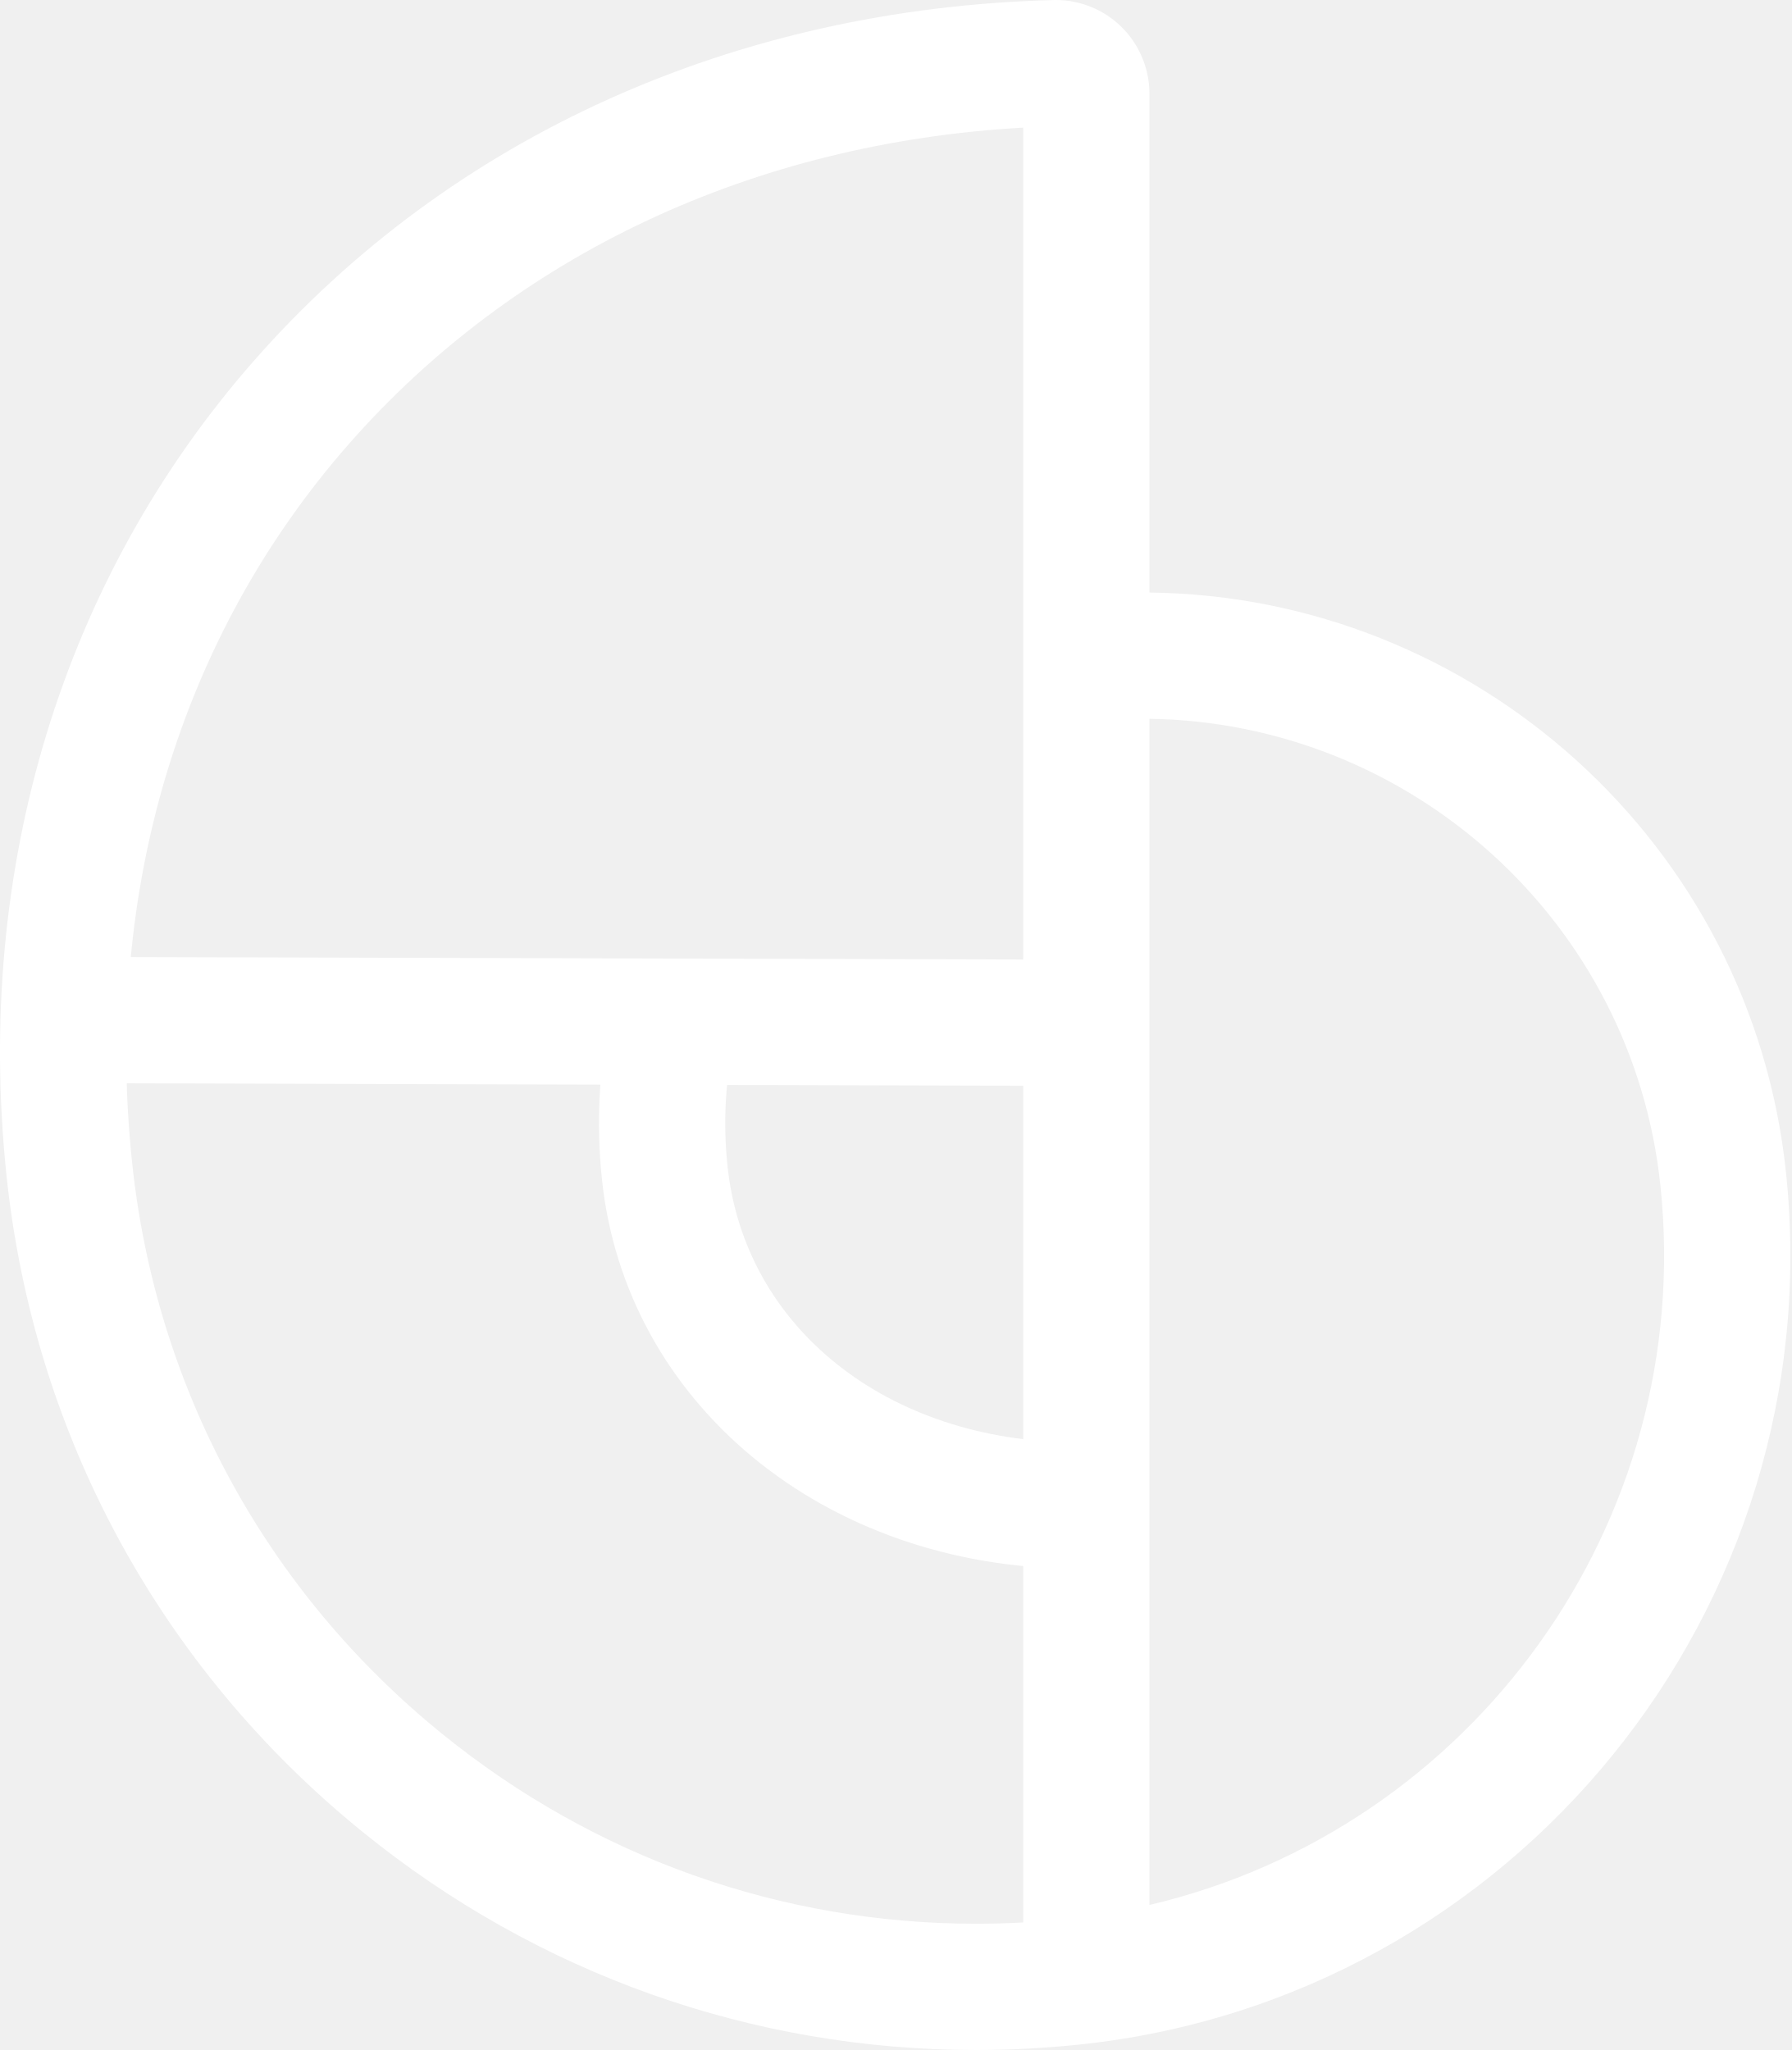
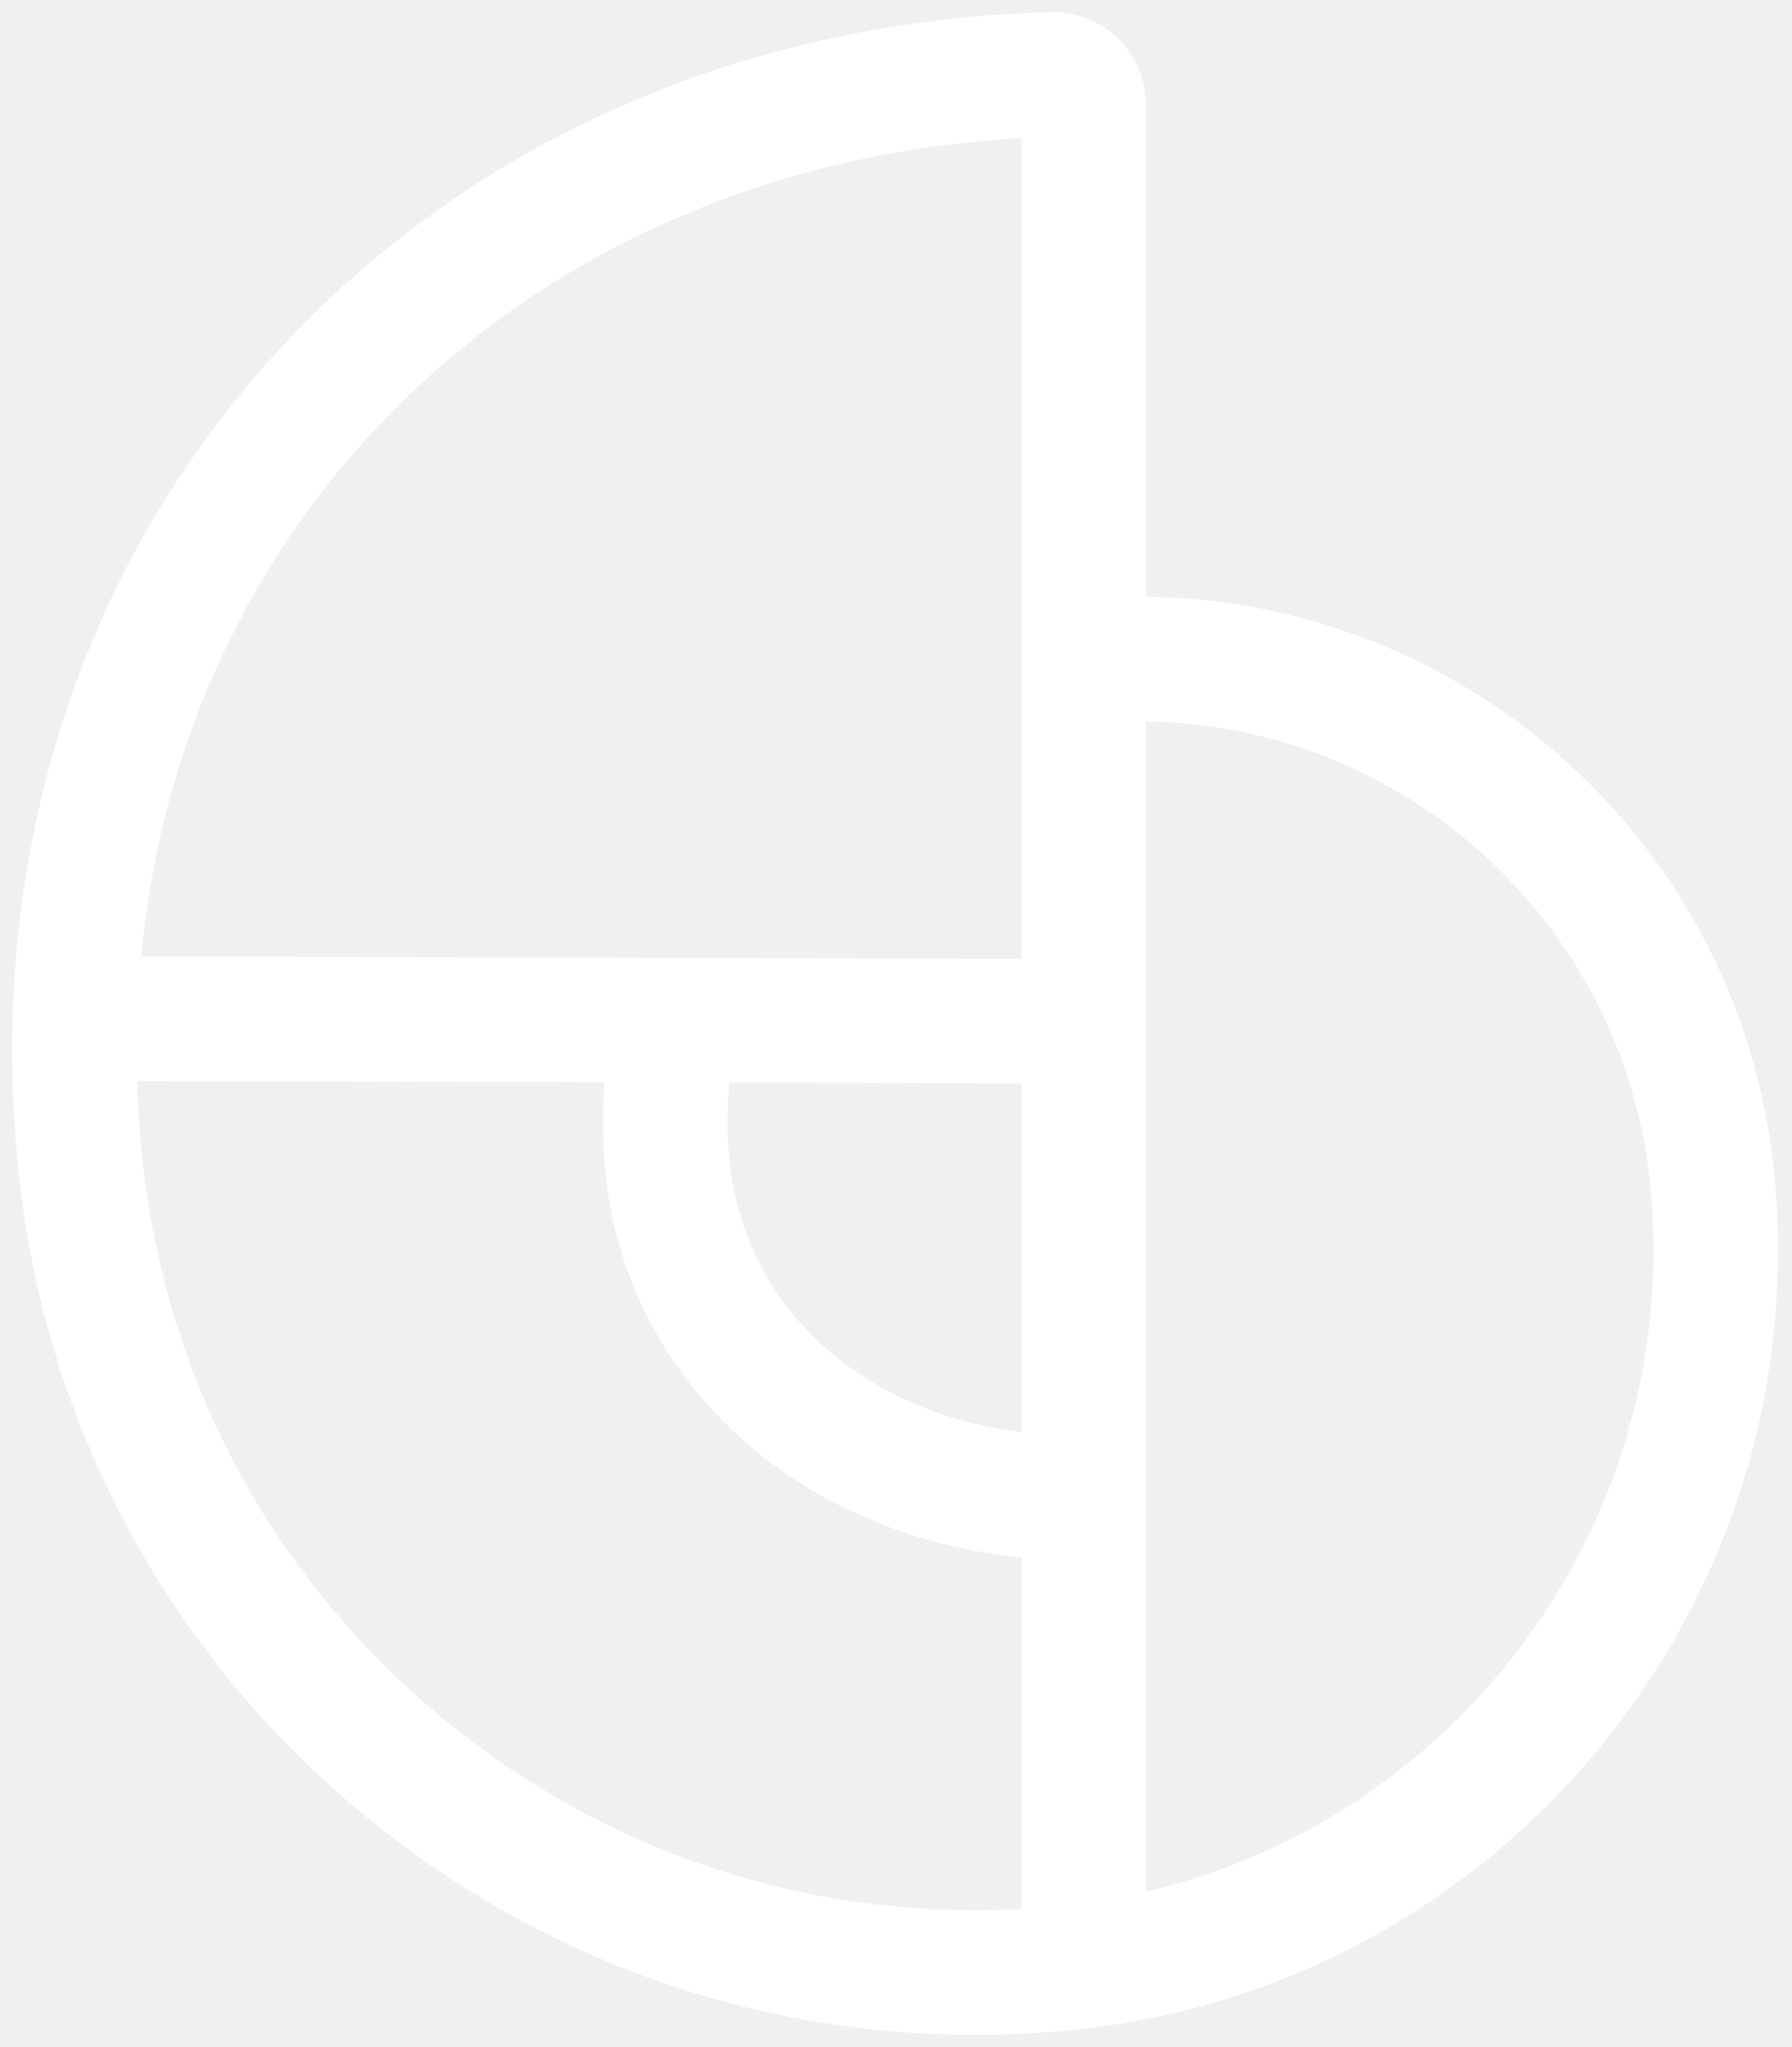
- <svg xmlns="http://www.w3.org/2000/svg" width="291" height="333" viewBox="0 0 291 333" fill="none">
-   <path d="M97.755 191.493C101.559 228 133.892 254.63 174.634 254.813L174.727 234.308C144.16 234.17 120.894 215.689 118.15 189.366C117.424 182.403 117.797 175.437 119.26 168.662L99.218 164.331C97.295 173.229 96.803 182.369 97.755 191.493Z" fill="white" />
-   <path d="M10.218 175.943L167.234 176.37L167.291 155.863L10.273 155.439L10.218 175.943Z" fill="white" />
-   <path d="M171.062 0.007C119.306 1.373 73.196 22.187 41.226 58.62C10.123 94.063 -4.147 141.019 1.045 190.838C5.438 232.97 25.974 270.869 58.873 297.555C87.394 320.692 122.251 333 158.478 333C164.032 333 169.619 332.709 175.22 332.125C245.922 324.753 297.447 261.237 290.075 190.535C284.487 136.925 239.341 96.828 186.687 96.255V15.217C186.687 11.139 185.011 7.168 182.088 4.321C179.271 1.576 175.441 0 171.513 0C171.363 0 171.212 0.002 171.062 0.007ZM71.79 281.629C43.145 258.393 25.265 225.396 21.44 188.711C16.847 144.642 29.347 103.244 56.639 72.144C83.685 41.325 122.42 23.189 166.182 20.731V312.281C163.616 312.422 161.058 312.492 158.505 312.492C126.971 312.49 96.621 301.772 71.79 281.629ZM186.687 116.763C228.973 117.346 265.19 149.584 269.681 192.662C275.396 247.483 239.005 297.169 186.687 309.438V116.763Z" fill="white" />
+ <svg xmlns="http://www.w3.org/2000/svg" width="295" height="337" viewBox="19 -2 295 337" fill="none">
+   <path d="M118.755 191.493C122.559 228 154.892 254.63 195.634 254.813L195.727 234.308C165.16 234.17 141.894 215.689 139.15 189.366C138.424 182.403 138.797 175.437 140.26 168.662L120.218 164.331C118.295 173.229 117.803 182.369 118.755 191.493Z" fill="white" />
+   <path d="M31.218 175.943L188.234 176.37L188.291 155.863L31.273 155.439L31.218 175.943Z" fill="white" />
+   <path d="M192.062 0.007C140.306 1.373 94.196 22.187 62.226 58.62C31.123 94.063 16.853 141.019 22.045 190.838C26.438 232.97 46.974 270.869 79.873 297.555C108.394 320.692 143.251 333 179.478 333C185.032 333 190.619 332.709 196.22 332.125C266.922 324.753 318.447 261.237 311.075 190.535C305.487 136.925 260.341 96.828 207.687 96.255V15.217C207.687 11.139 206.011 7.168 203.088 4.321C200.271 1.576 196.441 0 192.513 0C192.363 0 192.212 0.002 192.062 0.007ZM92.79 281.629C64.145 258.393 46.265 225.396 42.44 188.711C37.847 144.642 50.347 103.244 77.639 72.144C104.685 41.325 143.42 23.189 187.182 20.731V312.281C184.616 312.422 182.058 312.492 179.505 312.492C147.971 312.49 117.621 301.772 92.79 281.629ZM207.687 116.763C249.973 117.346 286.19 149.584 290.681 192.662C296.396 247.483 260.005 297.169 207.687 309.438V116.763Z" fill="white" />
</svg>
